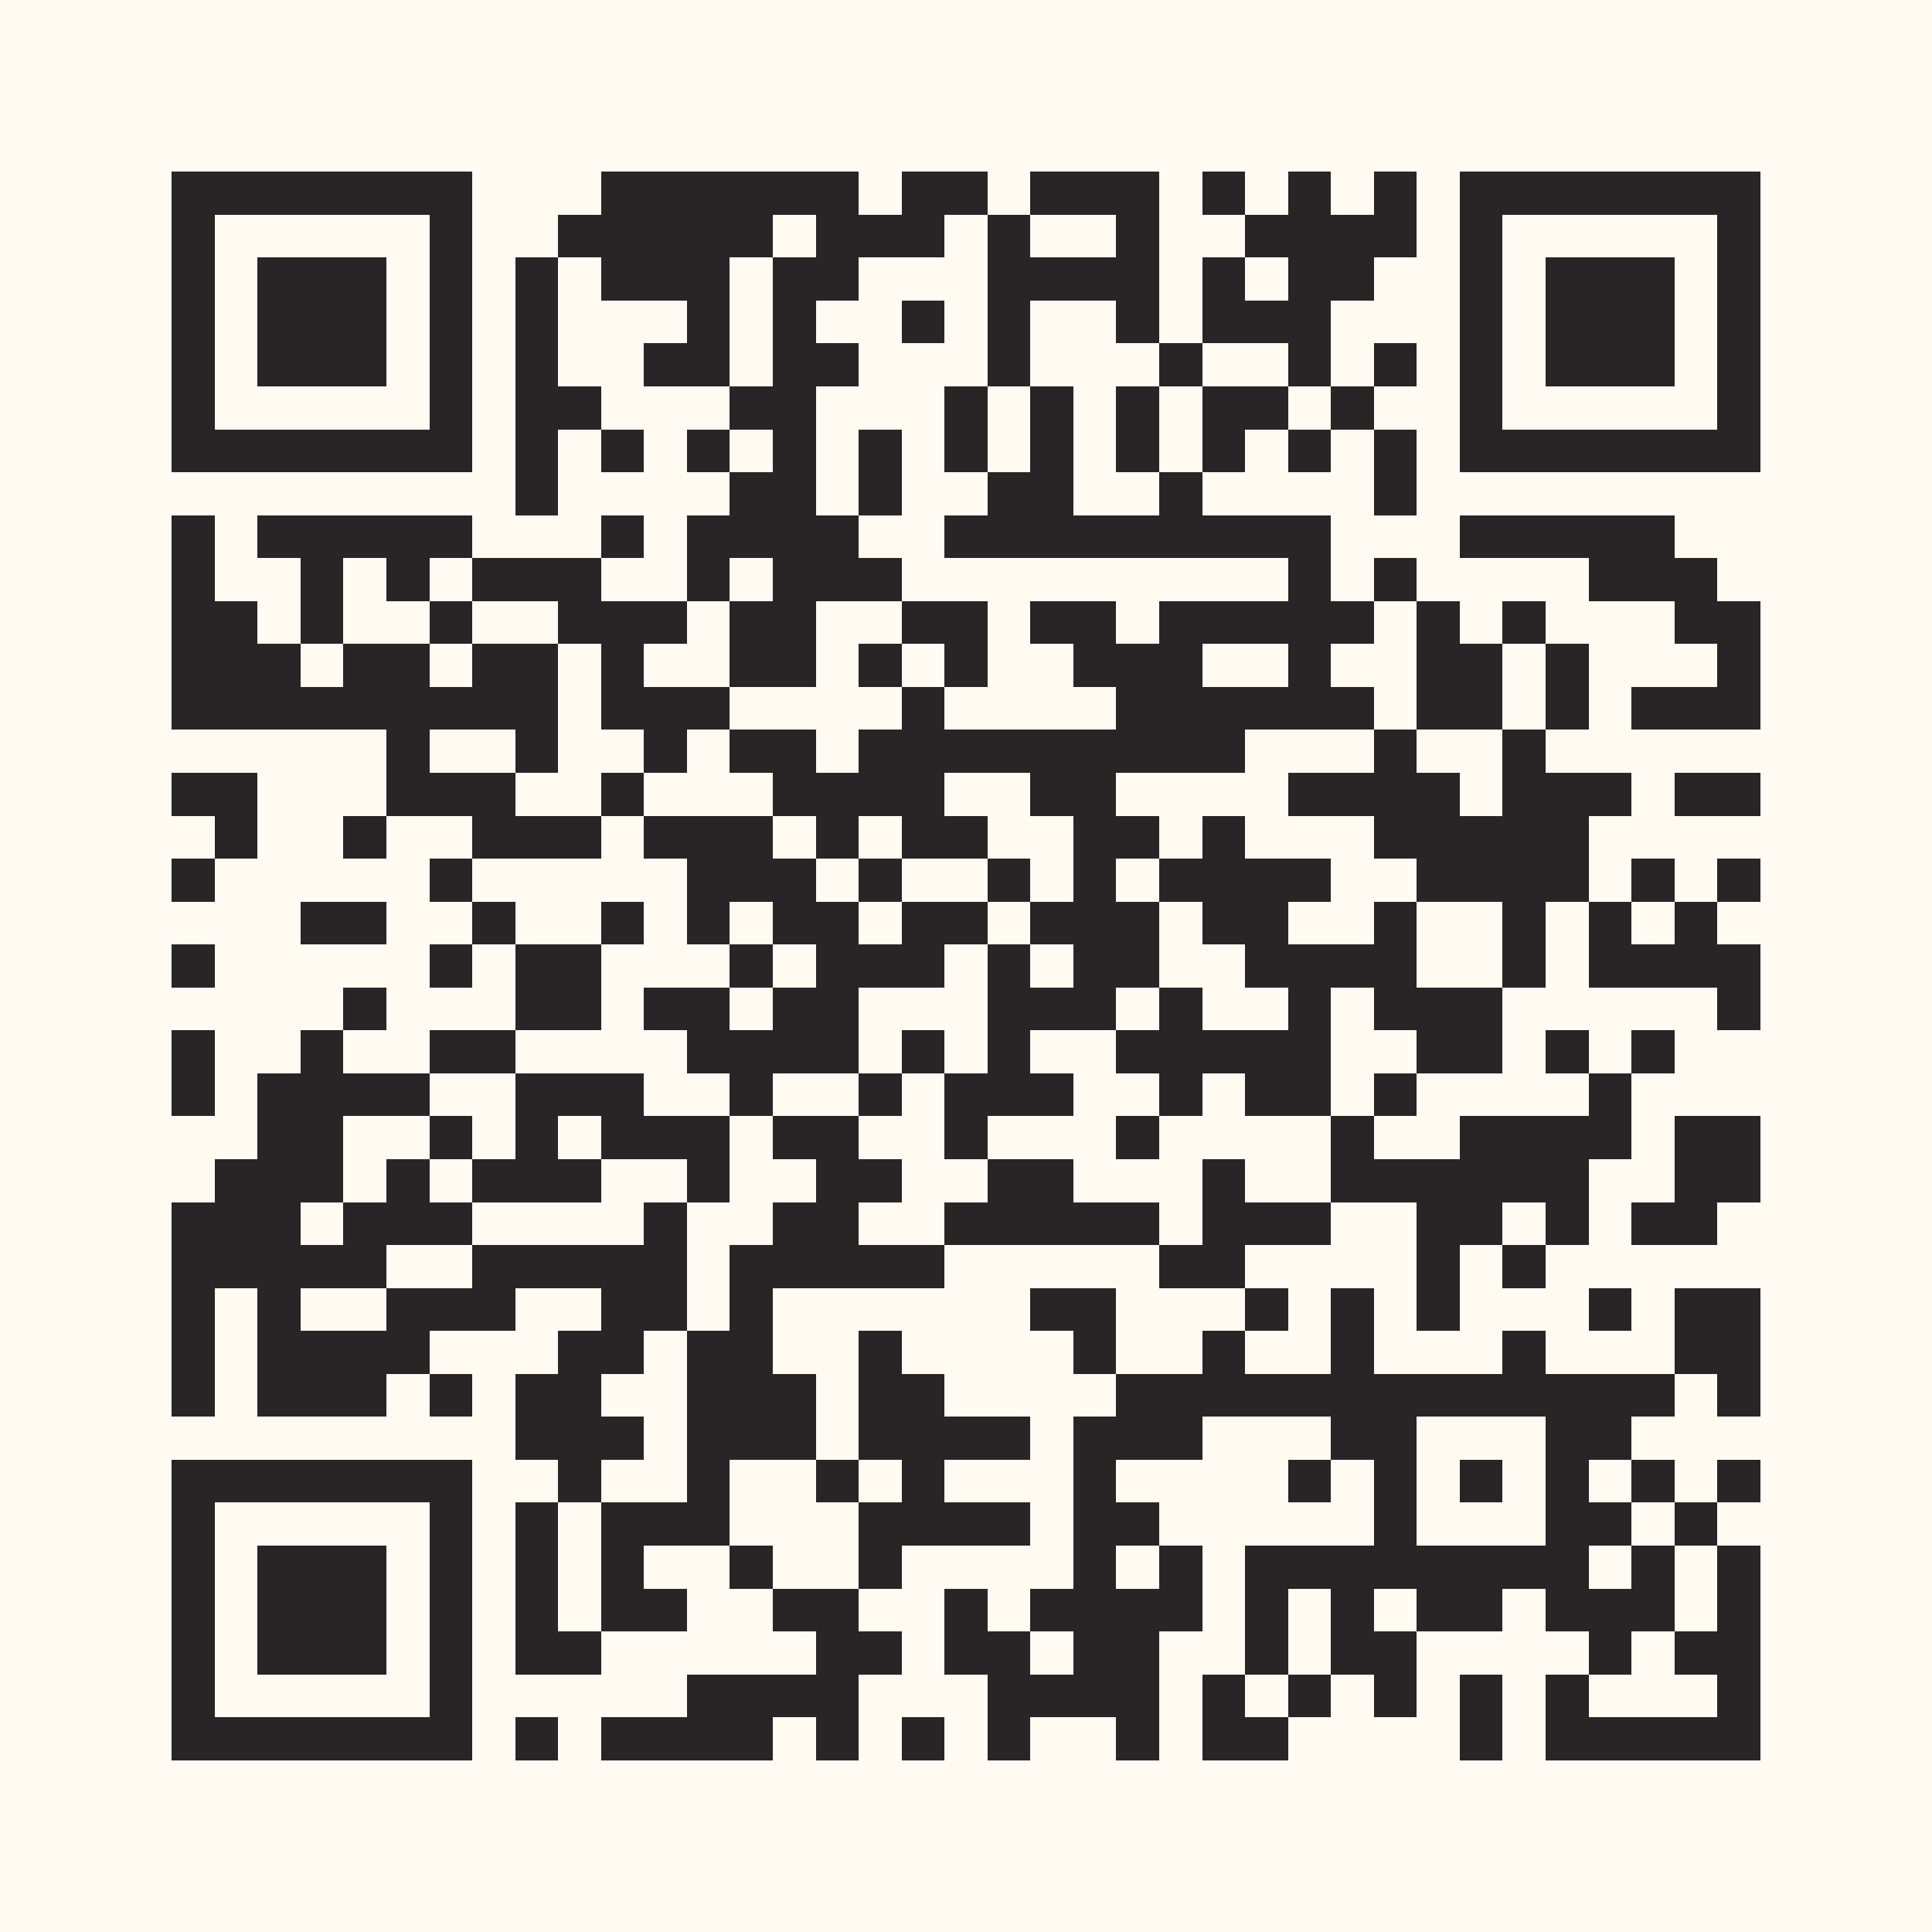
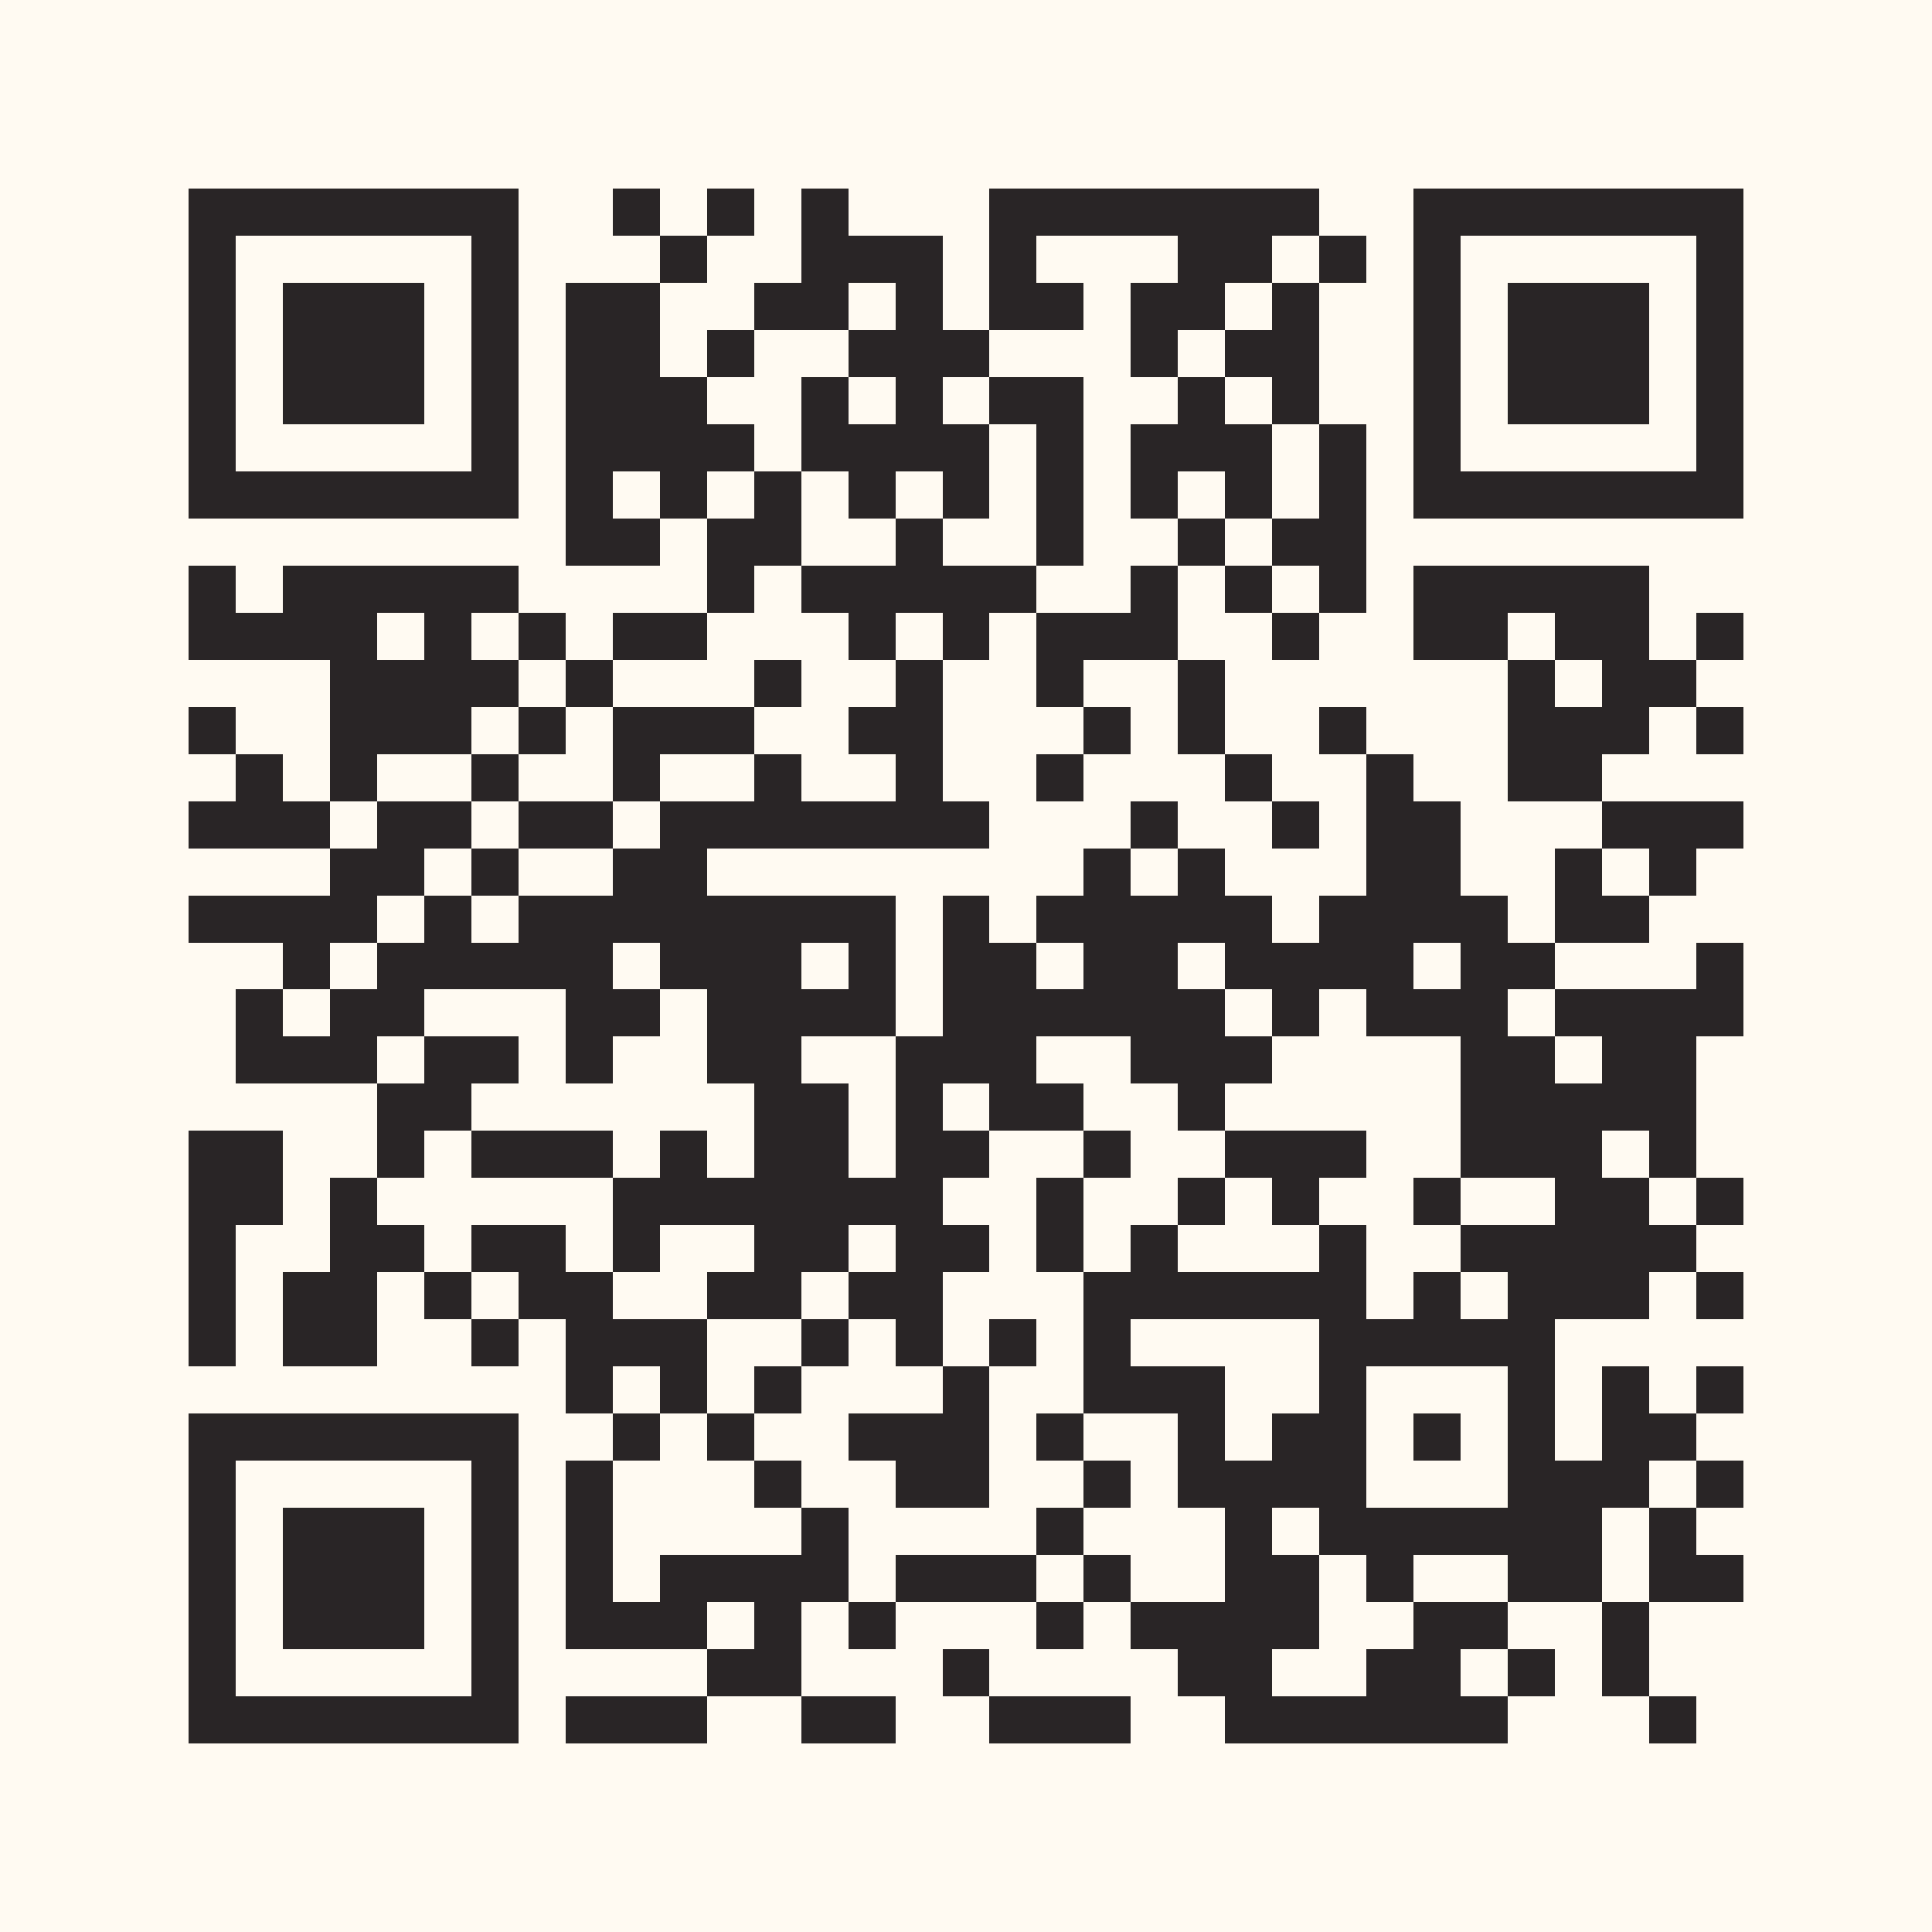
- <svg xmlns="http://www.w3.org/2000/svg" width="512" height="512" viewBox="0 0 45 45" shape-rendering="crispEdges">
-   <path fill="#fffaf2" d="M0 0h45v45H0z" />
-   <path stroke="#292526" d="M4 4.5h7m3 0h6m1 0h2m1 0h3m1 0h1m1 0h1m1 0h1m1 0h7M4 5.5h1m5 0h1m2 0h5m1 0h3m1 0h1m2 0h1m2 0h4m1 0h1m5 0h1M4 6.5h1m1 0h3m1 0h1m1 0h1m1 0h3m1 0h2m3 0h4m1 0h1m1 0h2m2 0h1m1 0h3m1 0h1M4 7.5h1m1 0h3m1 0h1m1 0h1m3 0h1m1 0h1m2 0h1m1 0h1m2 0h1m1 0h3m3 0h1m1 0h3m1 0h1M4 8.5h1m1 0h3m1 0h1m1 0h1m2 0h2m1 0h2m3 0h1m3 0h1m2 0h1m1 0h1m1 0h1m1 0h3m1 0h1M4 9.5h1m5 0h1m1 0h2m3 0h2m3 0h1m1 0h1m1 0h1m1 0h2m1 0h1m2 0h1m5 0h1M4 10.5h7m1 0h1m1 0h1m1 0h1m1 0h1m1 0h1m1 0h1m1 0h1m1 0h1m1 0h1m1 0h1m1 0h1m1 0h7M12 11.5h1m4 0h2m1 0h1m2 0h2m2 0h1m4 0h1M4 12.5h1m1 0h5m3 0h1m1 0h4m2 0h9m3 0h5M4 13.5h1m2 0h1m1 0h1m1 0h3m2 0h1m1 0h3m9 0h1m1 0h1m4 0h3M4 14.5h2m1 0h1m2 0h1m2 0h3m1 0h2m2 0h2m1 0h2m1 0h5m1 0h1m1 0h1m3 0h2M4 15.5h3m1 0h2m1 0h2m1 0h1m2 0h2m1 0h1m1 0h1m2 0h3m2 0h1m2 0h2m1 0h1m3 0h1M4 16.5h9m1 0h3m4 0h1m4 0h6m1 0h2m1 0h1m1 0h3M9 17.5h1m2 0h1m2 0h1m1 0h2m1 0h9m3 0h1m2 0h1M4 18.5h2m3 0h3m2 0h1m3 0h4m2 0h2m4 0h4m1 0h3m1 0h2M5 19.5h1m2 0h1m2 0h3m1 0h3m1 0h1m1 0h2m2 0h2m1 0h1m3 0h5M4 20.5h1m5 0h1m5 0h3m1 0h1m2 0h1m1 0h1m1 0h4m2 0h4m1 0h1m1 0h1M7 21.5h2m2 0h1m2 0h1m1 0h1m1 0h2m1 0h2m1 0h3m1 0h2m2 0h1m2 0h1m1 0h1m1 0h1M4 22.5h1m5 0h1m1 0h2m3 0h1m1 0h3m1 0h1m1 0h2m2 0h4m2 0h1m1 0h4M8 23.5h1m3 0h2m1 0h2m1 0h2m3 0h3m1 0h1m2 0h1m1 0h3m5 0h1M4 24.5h1m2 0h1m2 0h2m4 0h4m1 0h1m1 0h1m2 0h5m2 0h2m1 0h1m1 0h1M4 25.5h1m1 0h4m2 0h3m2 0h1m2 0h1m1 0h3m2 0h1m1 0h2m1 0h1m4 0h1M6 26.5h2m2 0h1m1 0h1m1 0h3m1 0h2m2 0h1m3 0h1m4 0h1m2 0h4m1 0h2M5 27.5h3m1 0h1m1 0h3m2 0h1m2 0h2m2 0h2m3 0h1m2 0h6m2 0h2M4 28.5h3m1 0h3m4 0h1m2 0h2m2 0h5m1 0h3m2 0h2m1 0h1m1 0h2M4 29.5h5m2 0h5m1 0h5m5 0h2m4 0h1m1 0h1M4 30.5h1m1 0h1m2 0h3m2 0h2m1 0h1m6 0h2m3 0h1m1 0h1m1 0h1m3 0h1m1 0h2M4 31.5h1m1 0h4m3 0h2m1 0h2m2 0h1m4 0h1m2 0h1m2 0h1m3 0h1m3 0h2M4 32.5h1m1 0h3m1 0h1m1 0h2m2 0h3m1 0h2m4 0h13m1 0h1M12 33.5h3m1 0h3m1 0h4m1 0h3m3 0h2m3 0h2M4 34.5h7m2 0h1m2 0h1m2 0h1m1 0h1m3 0h1m4 0h1m1 0h1m1 0h1m1 0h1m1 0h1m1 0h1M4 35.5h1m5 0h1m1 0h1m1 0h3m3 0h4m1 0h2m5 0h1m3 0h2m1 0h1M4 36.5h1m1 0h3m1 0h1m1 0h1m1 0h1m2 0h1m2 0h1m4 0h1m1 0h1m1 0h8m1 0h1m1 0h1M4 37.5h1m1 0h3m1 0h1m1 0h1m1 0h2m2 0h2m2 0h1m1 0h4m1 0h1m1 0h1m1 0h2m1 0h3m1 0h1M4 38.5h1m1 0h3m1 0h1m1 0h2m5 0h2m1 0h2m1 0h2m2 0h1m1 0h2m4 0h1m1 0h2M4 39.5h1m5 0h1m5 0h4m3 0h4m1 0h1m1 0h1m1 0h1m1 0h1m1 0h1m3 0h1M4 40.5h7m1 0h1m1 0h4m1 0h1m1 0h1m1 0h1m2 0h1m1 0h2m4 0h1m1 0h5" />
+ <svg xmlns="http://www.w3.org/2000/svg" width="512" height="512" viewBox="0 0 41 41" shape-rendering="crispEdges">
+   <path fill="#fffaf2" d="M0 0h41v41H0z" />
+   <path stroke="#292526" d="M4 4.5h7m2 0h1m1 0h1m1 0h1m3 0h7m2 0h7M4 5.5h1m5 0h1m3 0h1m2 0h3m1 0h1m3 0h2m1 0h1m1 0h1m5 0h1M4 6.5h1m1 0h3m1 0h1m1 0h2m2 0h2m1 0h1m1 0h2m1 0h2m1 0h1m2 0h1m1 0h3m1 0h1M4 7.5h1m1 0h3m1 0h1m1 0h2m1 0h1m2 0h3m3 0h1m1 0h2m2 0h1m1 0h3m1 0h1M4 8.5h1m1 0h3m1 0h1m1 0h3m2 0h1m1 0h1m1 0h2m2 0h1m1 0h1m2 0h1m1 0h3m1 0h1M4 9.5h1m5 0h1m1 0h4m1 0h4m1 0h1m1 0h3m1 0h1m1 0h1m5 0h1M4 10.5h7m1 0h1m1 0h1m1 0h1m1 0h1m1 0h1m1 0h1m1 0h1m1 0h1m1 0h1m1 0h7M12 11.5h2m1 0h2m2 0h1m2 0h1m2 0h1m1 0h2M4 12.5h1m1 0h5m4 0h1m1 0h5m2 0h1m1 0h1m1 0h1m1 0h5M4 13.5h4m1 0h1m1 0h1m1 0h2m3 0h1m1 0h1m1 0h3m2 0h1m2 0h2m1 0h2m1 0h1M7 14.5h4m1 0h1m3 0h1m2 0h1m2 0h1m2 0h1m6 0h1m1 0h2M4 15.5h1m2 0h3m1 0h1m1 0h3m2 0h2m3 0h1m1 0h1m2 0h1m3 0h3m1 0h1M5 16.5h1m1 0h1m2 0h1m2 0h1m2 0h1m2 0h1m2 0h1m3 0h1m2 0h1m2 0h2M4 17.5h3m1 0h2m1 0h2m1 0h7m3 0h1m2 0h1m1 0h2m3 0h3M7 18.5h2m1 0h1m2 0h2m8 0h1m1 0h1m3 0h2m2 0h1m1 0h1M4 19.5h4m1 0h1m1 0h8m1 0h1m1 0h5m1 0h4m1 0h2M6 20.5h1m1 0h5m1 0h3m1 0h1m1 0h2m1 0h2m1 0h4m1 0h2m3 0h1M5 21.5h1m1 0h2m3 0h2m1 0h4m1 0h6m1 0h1m1 0h3m1 0h4M5 22.5h3m1 0h2m1 0h1m2 0h2m2 0h3m2 0h3m4 0h2m1 0h2M8 23.5h2m6 0h2m1 0h1m1 0h2m2 0h1m5 0h5M4 24.5h2m2 0h1m1 0h3m1 0h1m1 0h2m1 0h2m2 0h1m2 0h3m2 0h3m1 0h1M4 25.5h2m1 0h1m5 0h7m2 0h1m2 0h1m1 0h1m2 0h1m2 0h2m1 0h1M4 26.5h1m2 0h2m1 0h2m1 0h1m2 0h2m1 0h2m1 0h1m1 0h1m3 0h1m2 0h5M4 27.5h1m1 0h2m1 0h1m1 0h2m2 0h2m1 0h2m3 0h6m1 0h1m1 0h3m1 0h1M4 28.5h1m1 0h2m2 0h1m1 0h3m2 0h1m1 0h1m1 0h1m1 0h1m4 0h5M12 29.5h1m1 0h1m1 0h1m3 0h1m2 0h3m2 0h1m3 0h1m1 0h1m1 0h1M4 30.5h7m2 0h1m1 0h1m2 0h3m1 0h1m2 0h1m1 0h2m1 0h1m1 0h1m1 0h2M4 31.5h1m5 0h1m1 0h1m3 0h1m2 0h2m2 0h1m1 0h4m3 0h3m1 0h1M4 32.5h1m1 0h3m1 0h1m1 0h1m4 0h1m4 0h1m3 0h1m1 0h6m1 0h1M4 33.5h1m1 0h3m1 0h1m1 0h1m1 0h4m1 0h3m1 0h1m2 0h2m1 0h1m2 0h2m1 0h2M4 34.5h1m1 0h3m1 0h1m1 0h3m1 0h1m1 0h1m3 0h1m1 0h4m2 0h2m2 0h1M4 35.5h1m5 0h1m4 0h2m3 0h1m4 0h2m2 0h2m1 0h1m1 0h1M4 36.5h7m1 0h3m2 0h2m2 0h3m2 0h6m3 0h1" />
</svg>
